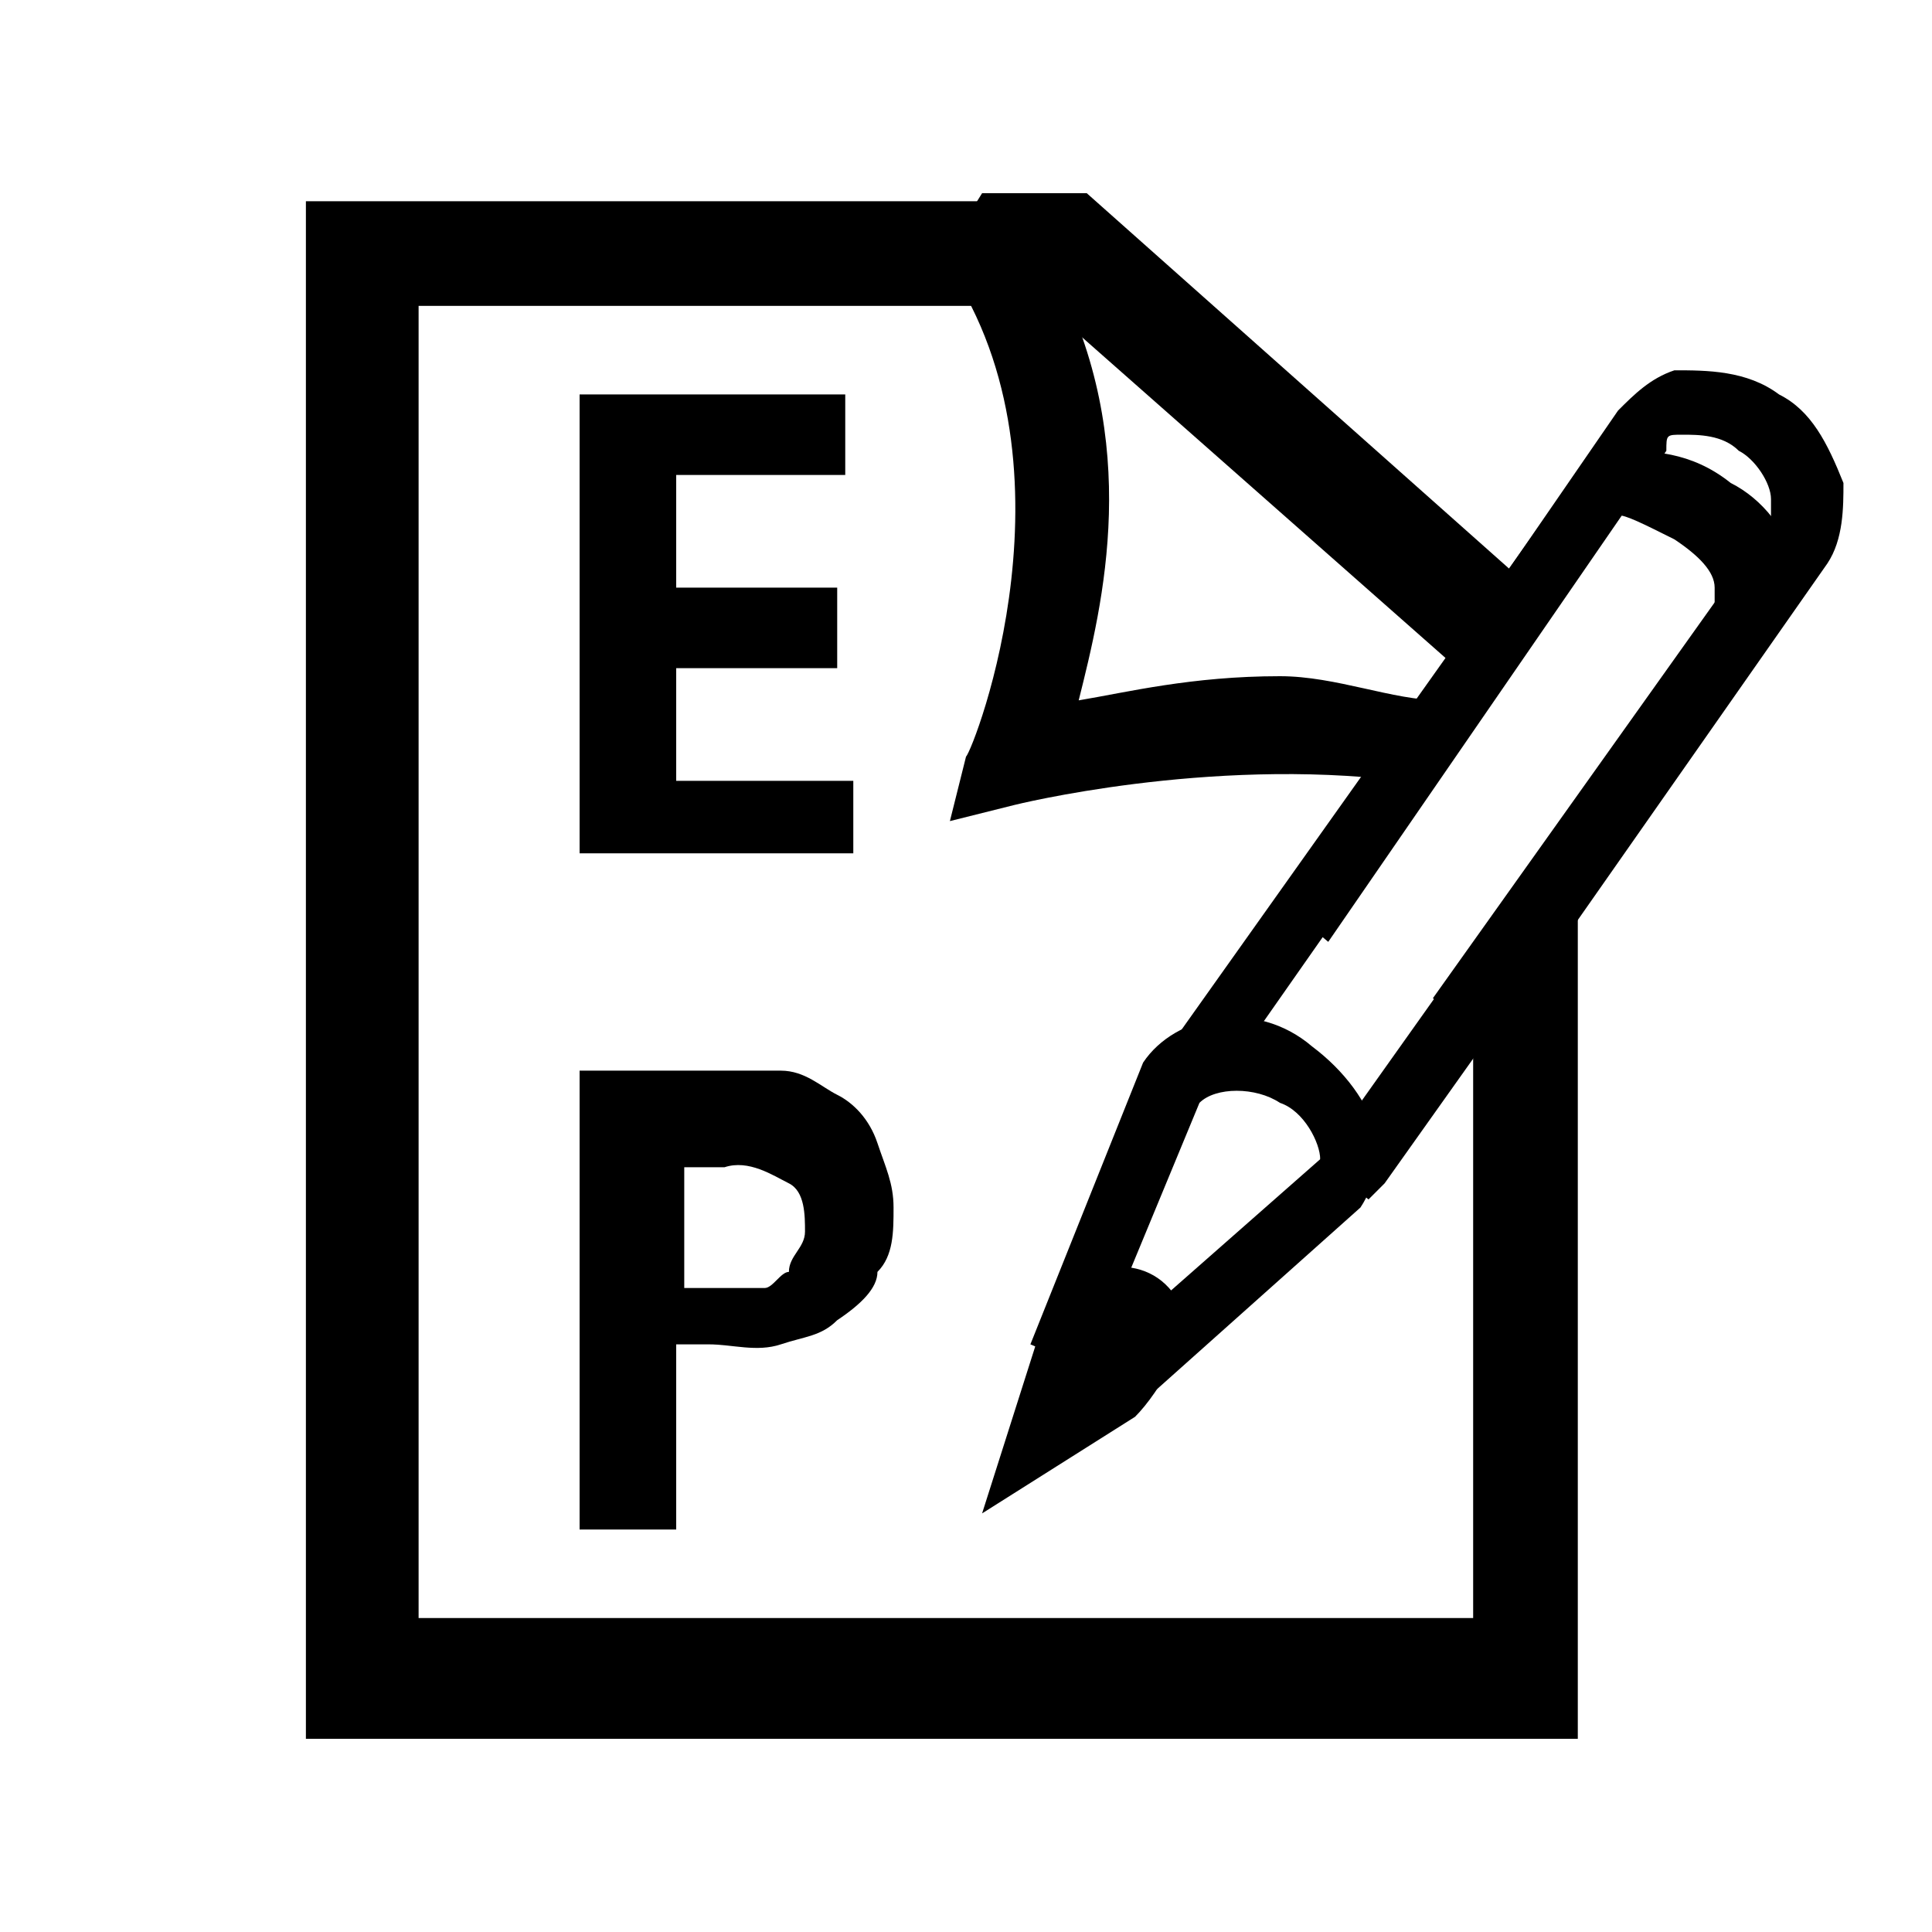
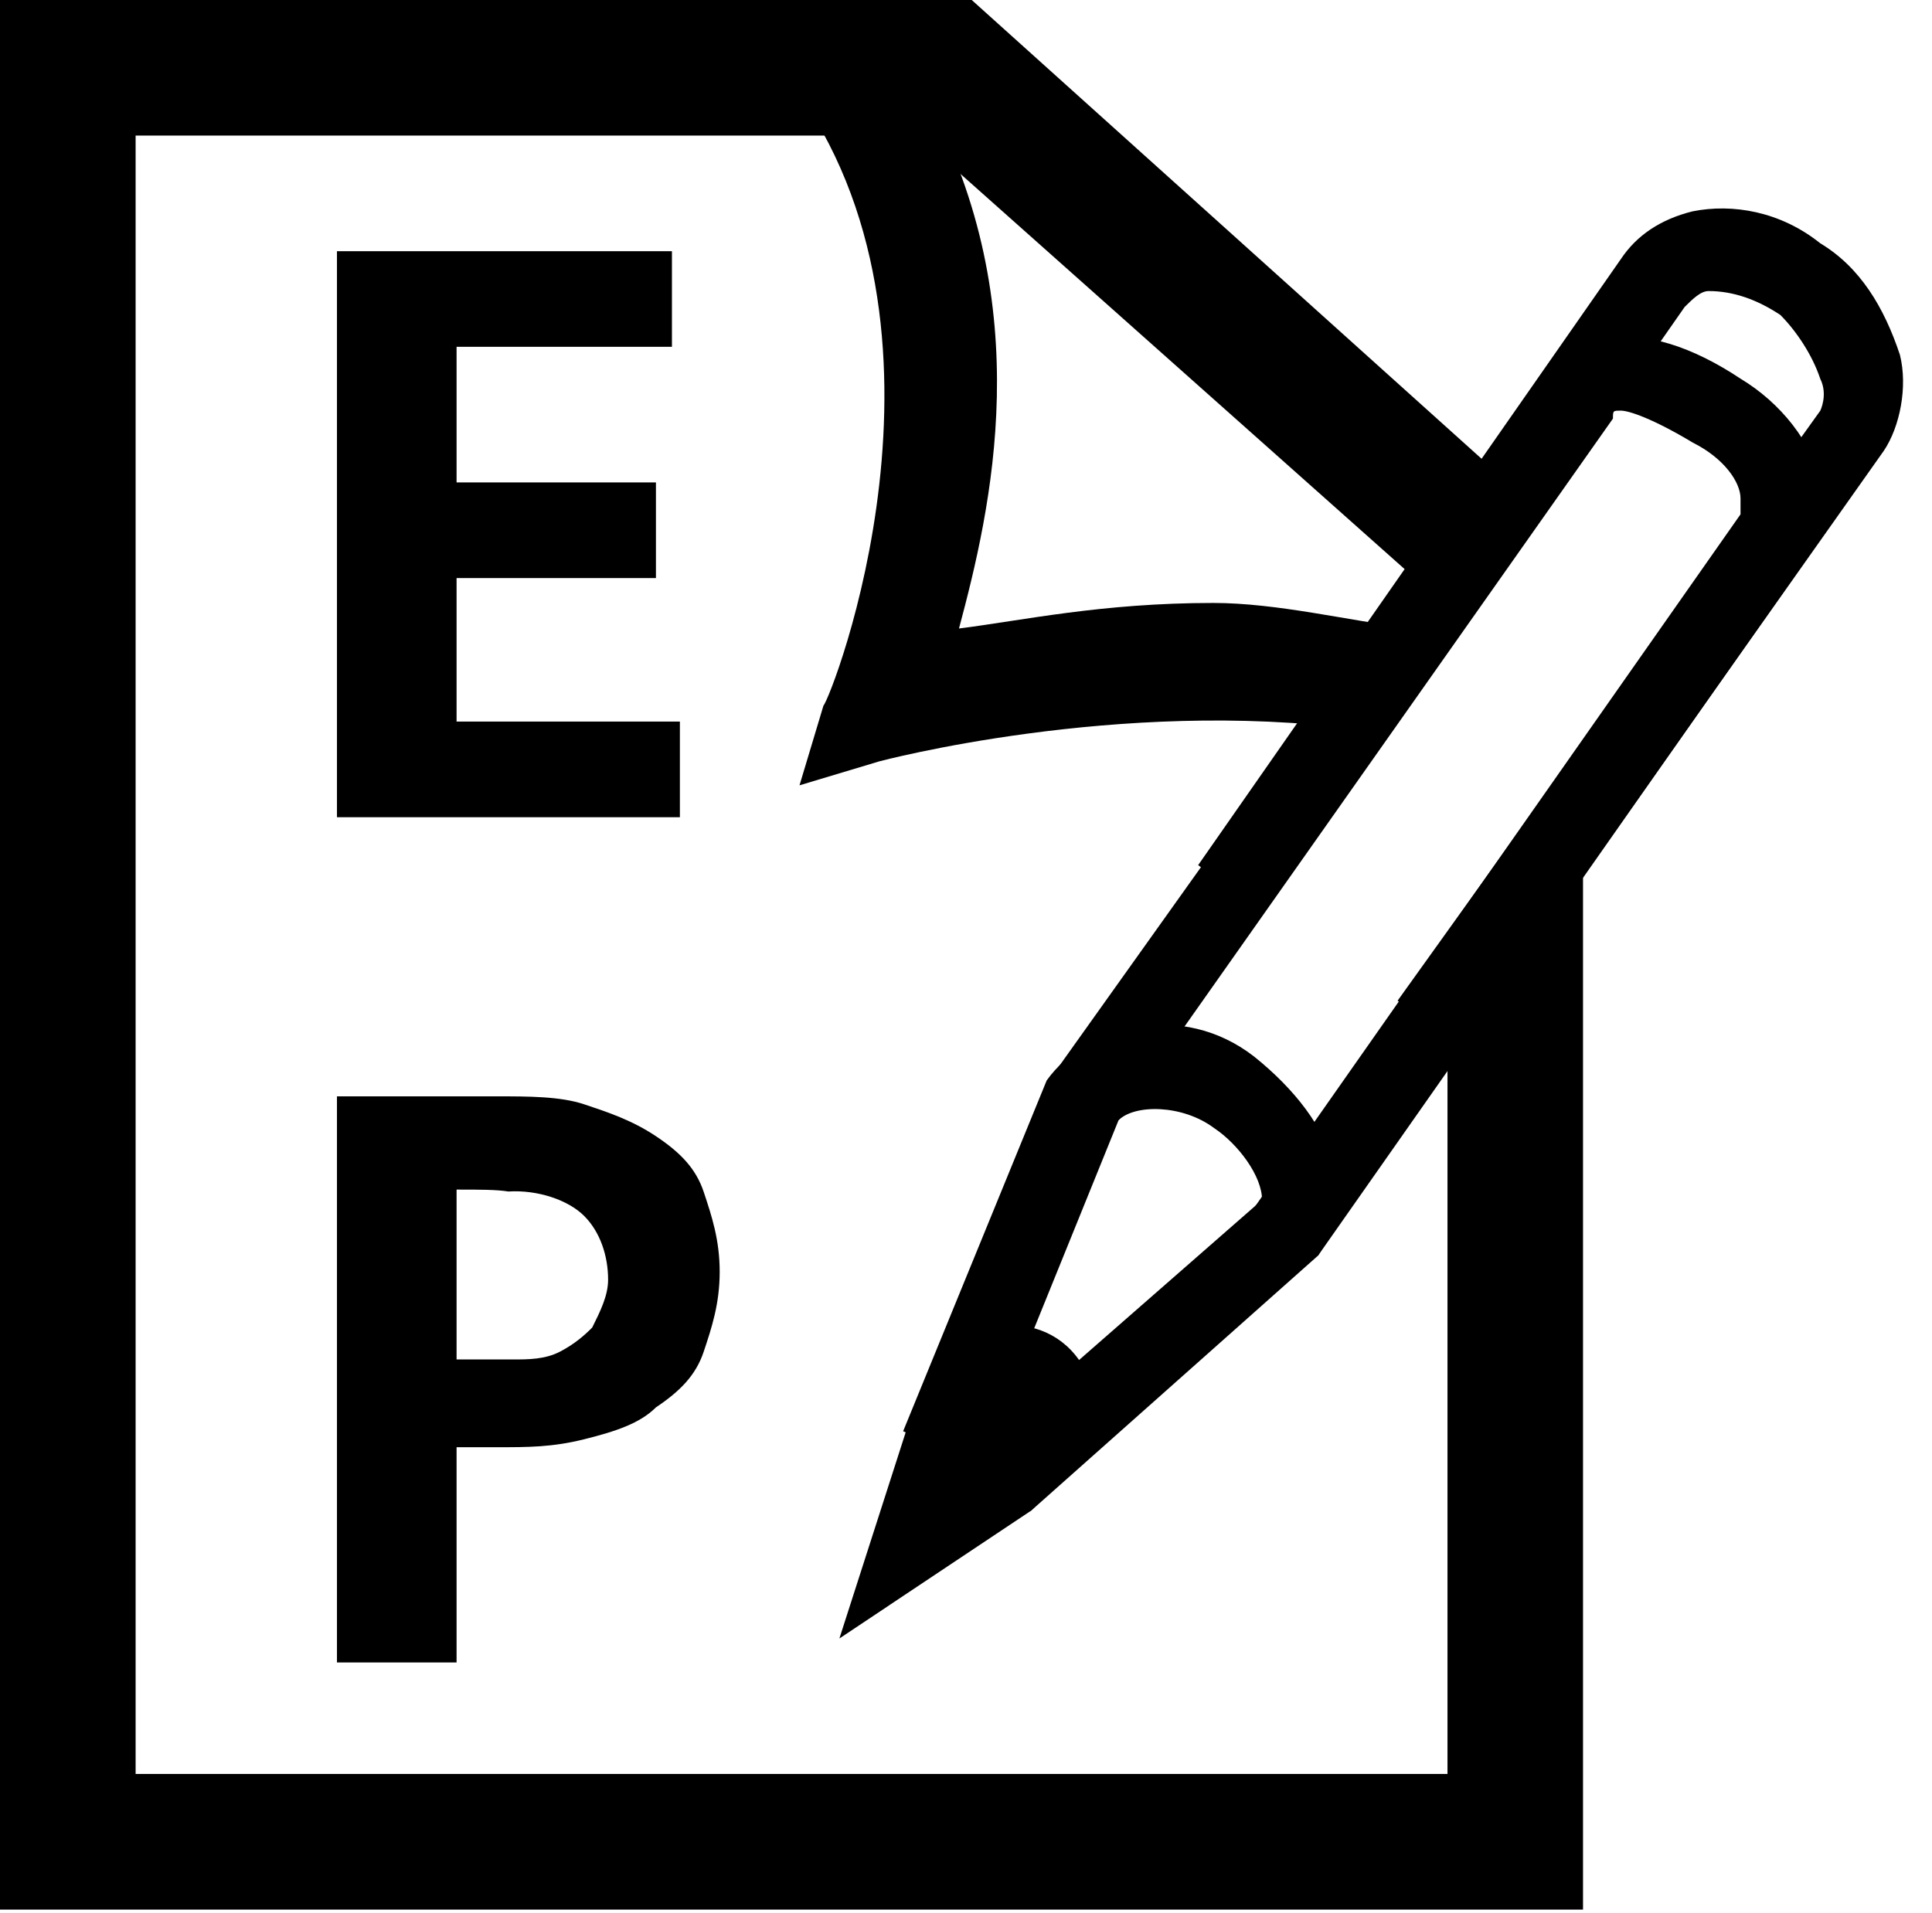
- <svg xmlns="http://www.w3.org/2000/svg" width="24" height="24" id="Ebene_1" data-name="Ebene 1" viewBox="0 0 24 24" fill="none" preserveAspectRatio="xMinYMid meet">
+ <svg xmlns="http://www.w3.org/2000/svg" version="1.1" id="Ebene_1" x="0px" y="0px" viewBox="0 0 24.276 24.039" style="enable-background:new 0 0 24.276 24.039;" xml:space="preserve">
  <defs>
-     <style>.cls-1,.cls-2{fill:none;stroke-width:0}.cls-2{fill:#000}</style>
+     <style>
+       .cls-1 {
+         fill: none;
+       }
+     </style>
  </defs>
-   <path class="cls-2" d="M18.3 12.1v8H5.2V3.8H13l5.1 4.5.6-1-5.4-4.8H3.8v19.1h15.8V10.3" />
-   <path class="cls-2" d="M17.9 8.7c-.6 0-1.3-.3-2-.3-1.1 0-1.9.2-2.5.3.3-1.2.8-3.2-.3-5.3h.3l4.8 4.3c.2-.2.5-.3.7-.5l-5.4-4.8h-1.3l-.5.8c1.8 2.5.4 6.1.3 6.2l-.2.8.8-.2s2.4-.6 4.8-.3c0-.2.4-.8.5-1zM10.6 9.6v1H7.2V4.9h3.3v1H8.4v1.4h2v1h-2v1.4h2.2zM8.4 16.9V19H7.2v-5.7h2.5c.3 0 .5.2.7.3s.4.3.5.6.2.5.2.8 0 .6-.2.8c0 .2-.2.4-.5.6-.2.2-.4.2-.7.3s-.6 0-.9 0h-.4zm0-.9h1.1c.1 0 .2-.2.3-.2 0-.2.2-.3.2-.5s0-.5-.2-.6-.5-.3-.8-.2h-.5v1.7z" />
-   <path class="cls-2" d="M17 14.9l-.6-.5 4.9-6.9v-.2c0-.2-.2-.4-.5-.6-.4-.2-.6-.3-.7-.3l-4.9 7-.6-.5L19.5 6c.2-.2.3-.3.6-.4.4 0 .9 0 1.4.4.4.2.7.6.8 1 0 .2 0 .6-.2.8l-4.9 6.9zM12.2 18.8l.7-2.2.2-.3c.2-.6 1.1-.8 1.5-.2.3.4-.2 1.2-.5 1.5" />
-   <path class="cls-2" d="M14.1 17.5l-.6-.5-.7-.3 1.4-3.5c.4-.6 1.4-.8 2.1-.2.4.3.7.7.8 1.1 0 .3 0 .6-.2.9m-3 1.6l2.5-2.2c0-.2-.2-.6-.5-.7-.3-.2-.8-.2-1 0l-1.2 2.9zm-.5.6zM18.4 12.9l-.6-.5L22 6.5v-.3c0-.2-.2-.5-.4-.6-.2-.2-.5-.2-.7-.2s-.2 0-.2.2l-4.2 6.1-.6-.5 4.2-6.1c.2-.2.4-.4.7-.5.4 0 .9 0 1.3.3.4.2.6.6.8 1.1 0 .3 0 .7-.2 1l-4.2 6z" />
-   <path class="cls-1" d="M4.1 2.4h19v19.1h-19V2.4z" />
+   <g>
+     <path d="M18.188,12.203v10.093H1.704V1.704H11.527l6.361,5.661,.799-1.29L11.935,0H0V24H19.891V9.77" />
+     <path d="M17.736,7.899c-.802-.1-1.689-.321-2.49-.321-1.403,0-2.394,.22-3.196,.321,.401-1.503,1.001-4.04-.402-6.646h.402l6.032,5.461c.2-.301,.579-.438,.879-.638L12.21,0h-1.663l-.601,1.052c2.305,3.107,.501,7.716,.401,7.816l-.301,1.002,1.002-.301s3.006-.802,6.013-.401c.1-.301,.475-.97,.675-1.271h0Z" />
+     <path d="M8.543,9.069v1.202H4.234V3.157h4.209v1.202h-2.706v1.704h2.505v1.202h-2.505v1.804s2.806,0,2.806,0Z" />
+     <path d="M5.737,18.188v2.706h-1.503v-7.115h2.004c.401,0,.802,0,1.102,.1s.601,.2,.902,.401,.501,.401,.601,.702,.2,.601,.2,1.002-.1,.702-.2,1.002c-.1,.301-.301,.501-.601,.702-.2,.2-.501,.301-.902,.401s-.702,.1-1.102,.1h-.501Zm0-1.102h.702c.2,0,.411,0,.601-.1,.177-.093,.301-.2,.401-.301,.1-.2,.2-.401,.2-.601,0-.301-.1-.601-.301-.802s-.585-.33-.952-.307c-.152-.024-.351-.024-.651-.024v2.134h0Z" />
+     <g>
+       <path d="M16.559,15.783l-.802-.601,6.113-8.718v-.2c0-.2-.2-.501-.601-.702-.501-.301-.802-.401-.902-.401s-.1,0-.1,.1l-6.213,8.818-.802-.601,6.213-8.718c.2-.301,.401-.401,.702-.501,.501-.1,1.102,.1,1.704,.501,.501,.301,.902,.802,1.002,1.303,.1,.301,0,.702-.2,1.002l-6.113,8.718h0Z" />
+       <path d="M10.547,20.593h0l.902-2.806h0l.2-.401c.301-.802,1.403-1.002,1.904-.301h0c.401,.501-.2,1.503-.601,1.904h0" />
+       <path d="M12.952,18.99h0l-.702-.601h0l-.902-.401,1.804-4.409c.501-.702,1.704-1.002,2.605-.301,.501,.401,.902,.902,1.002,1.403,.1,.401,0,.802-.2,1.102m-3.908,2.104h0l3.207-2.806c0-.1,.1,.1,0,0,0-.301-.301-.702-.601-.902-.401-.301-1.002-.301-1.202-.1l-1.503,3.708s.1,.1,.1,.1Zm-.601,.802h0Z" />
+       <path d="M18.363,13.178l-.802-.601,5.311-7.415s.1-.2,0-.401c-.1-.301-.301-.601-.501-.802-.301-.2-.601-.301-.902-.301-.1,0-.2,.1-.301,.2l-5.311,7.616-.802-.601,5.311-7.616c.2-.301,.501-.501,.902-.601,.501-.1,1.102,0,1.603,.401,.501,.301,.802,.802,1.002,1.403,.1,.401,0,.902-.2,1.202l-5.311,7.516h0Z" />
+     </g>
+   </g>
+   <polygon class="cls-1" points=".276 .039 24.276 0 24.276 24 .276 24.039 .276 .039" />
</svg>
